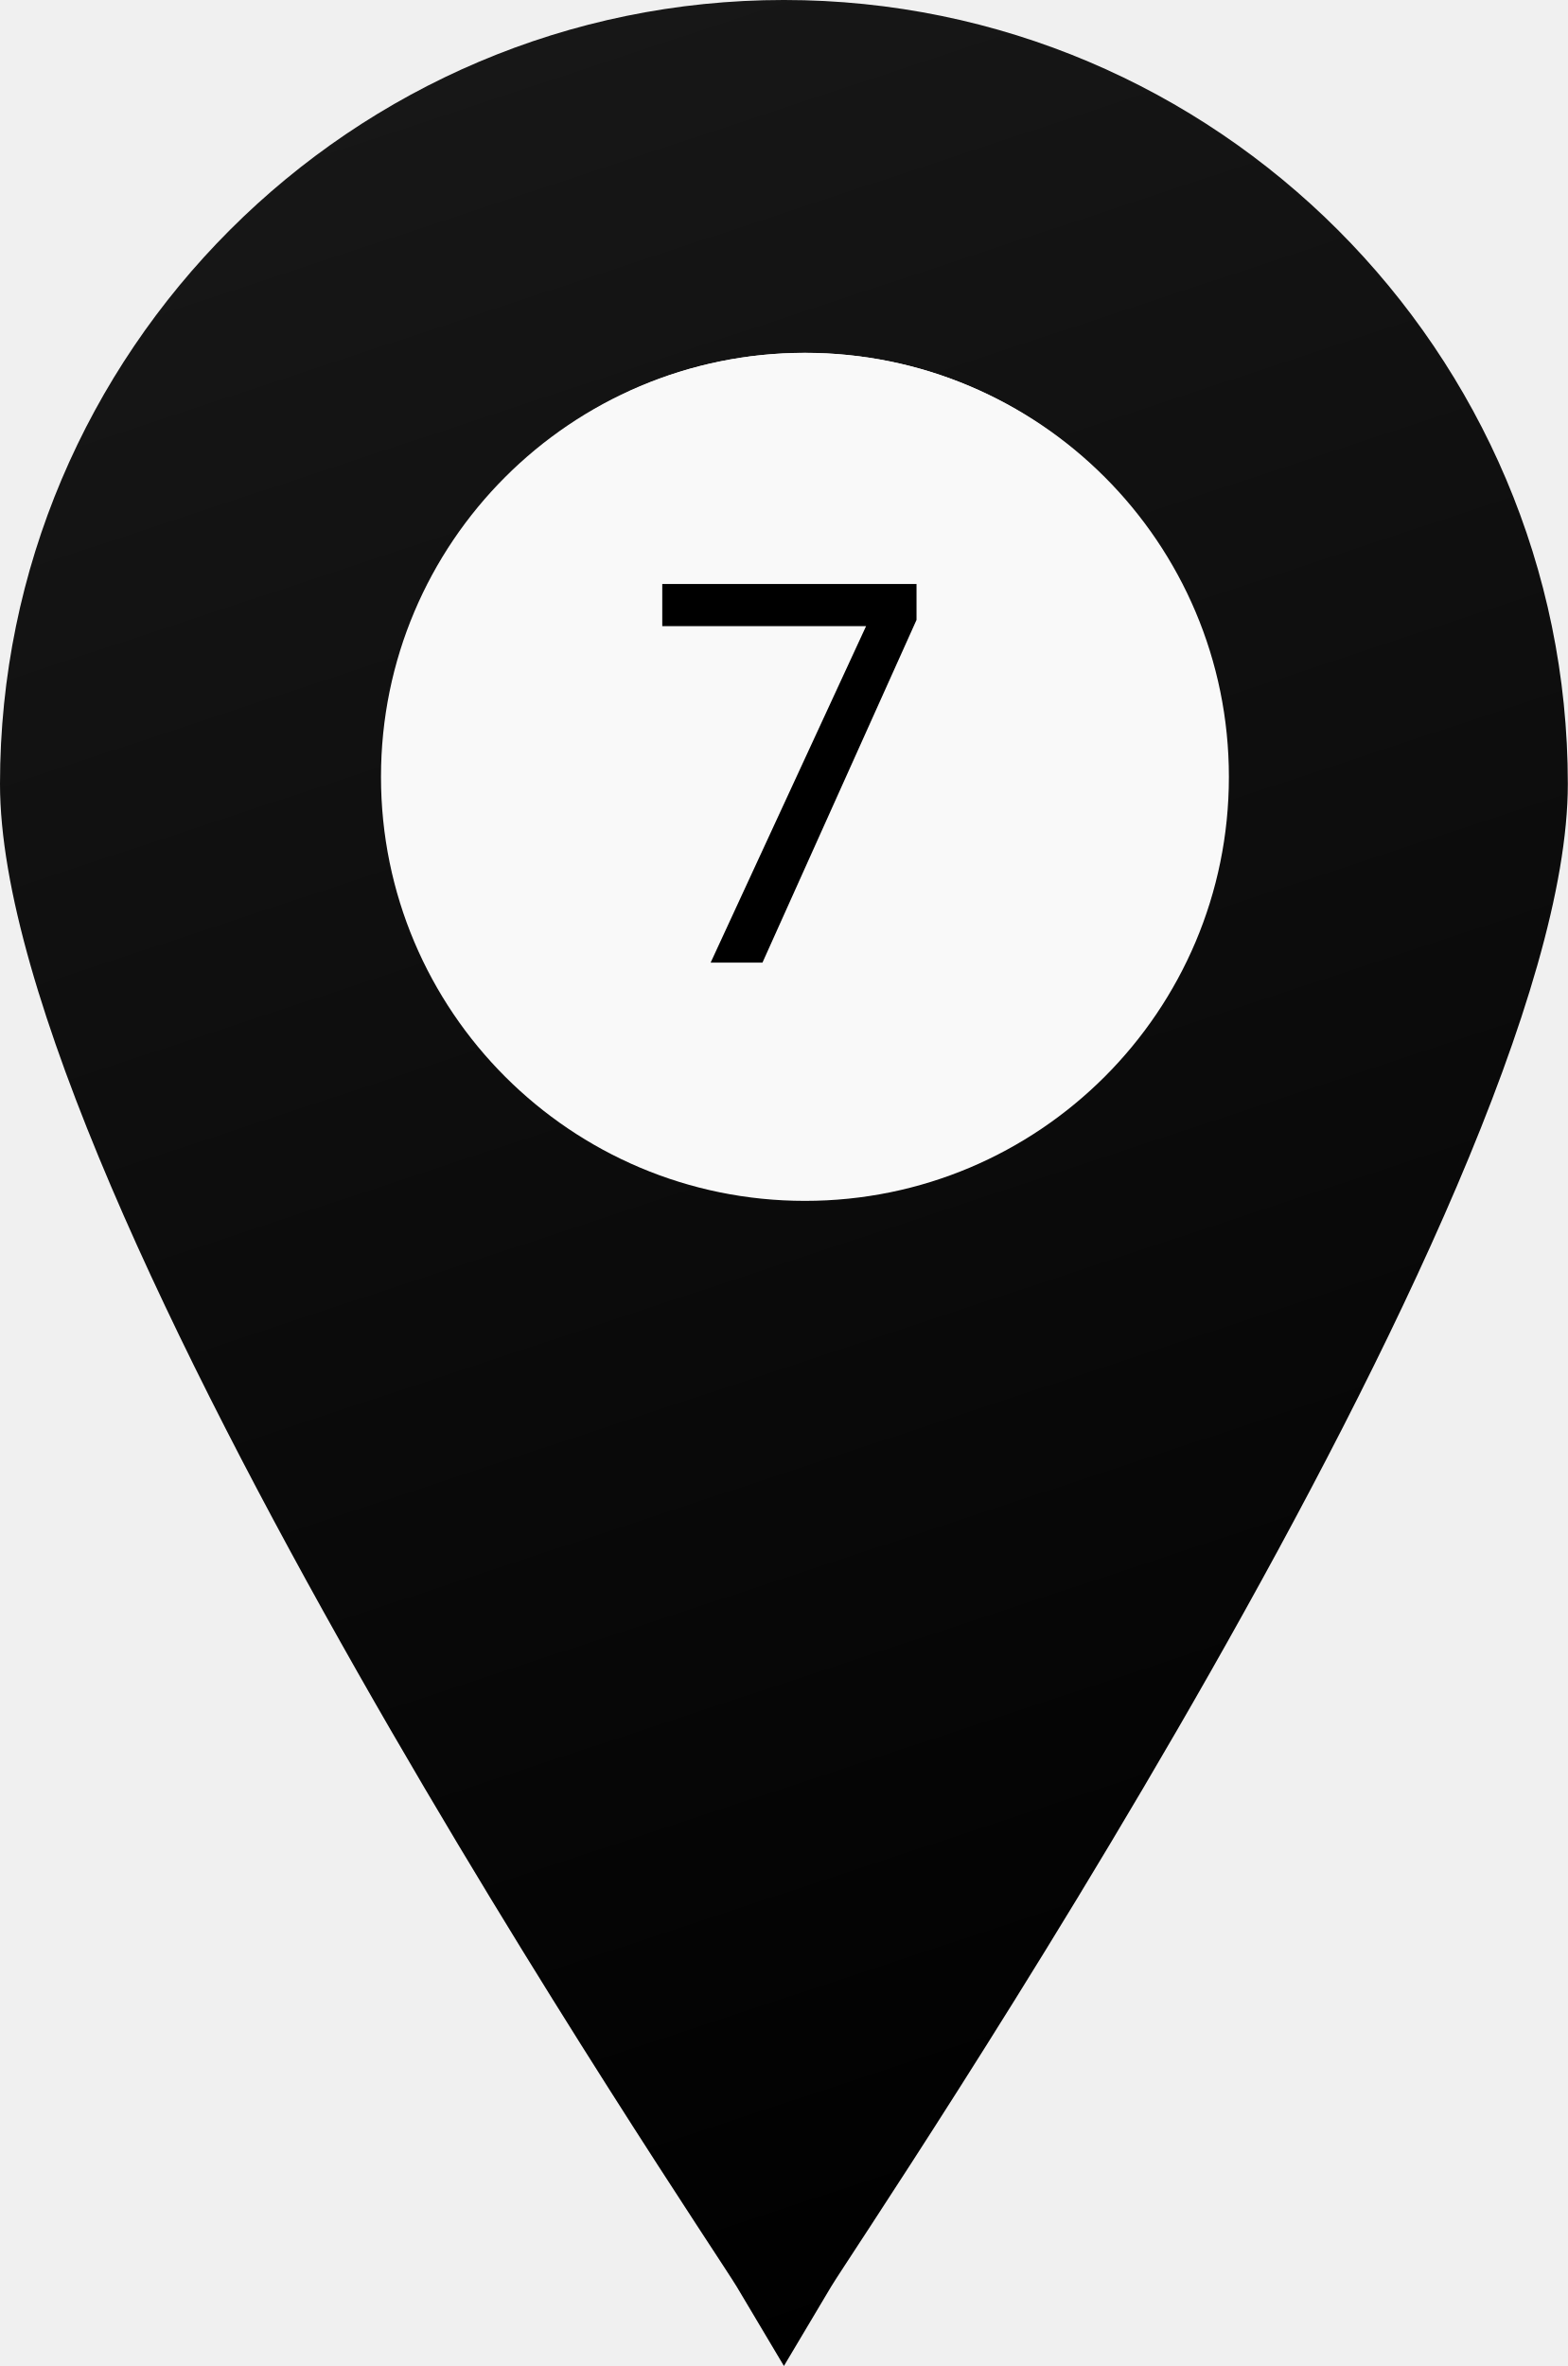
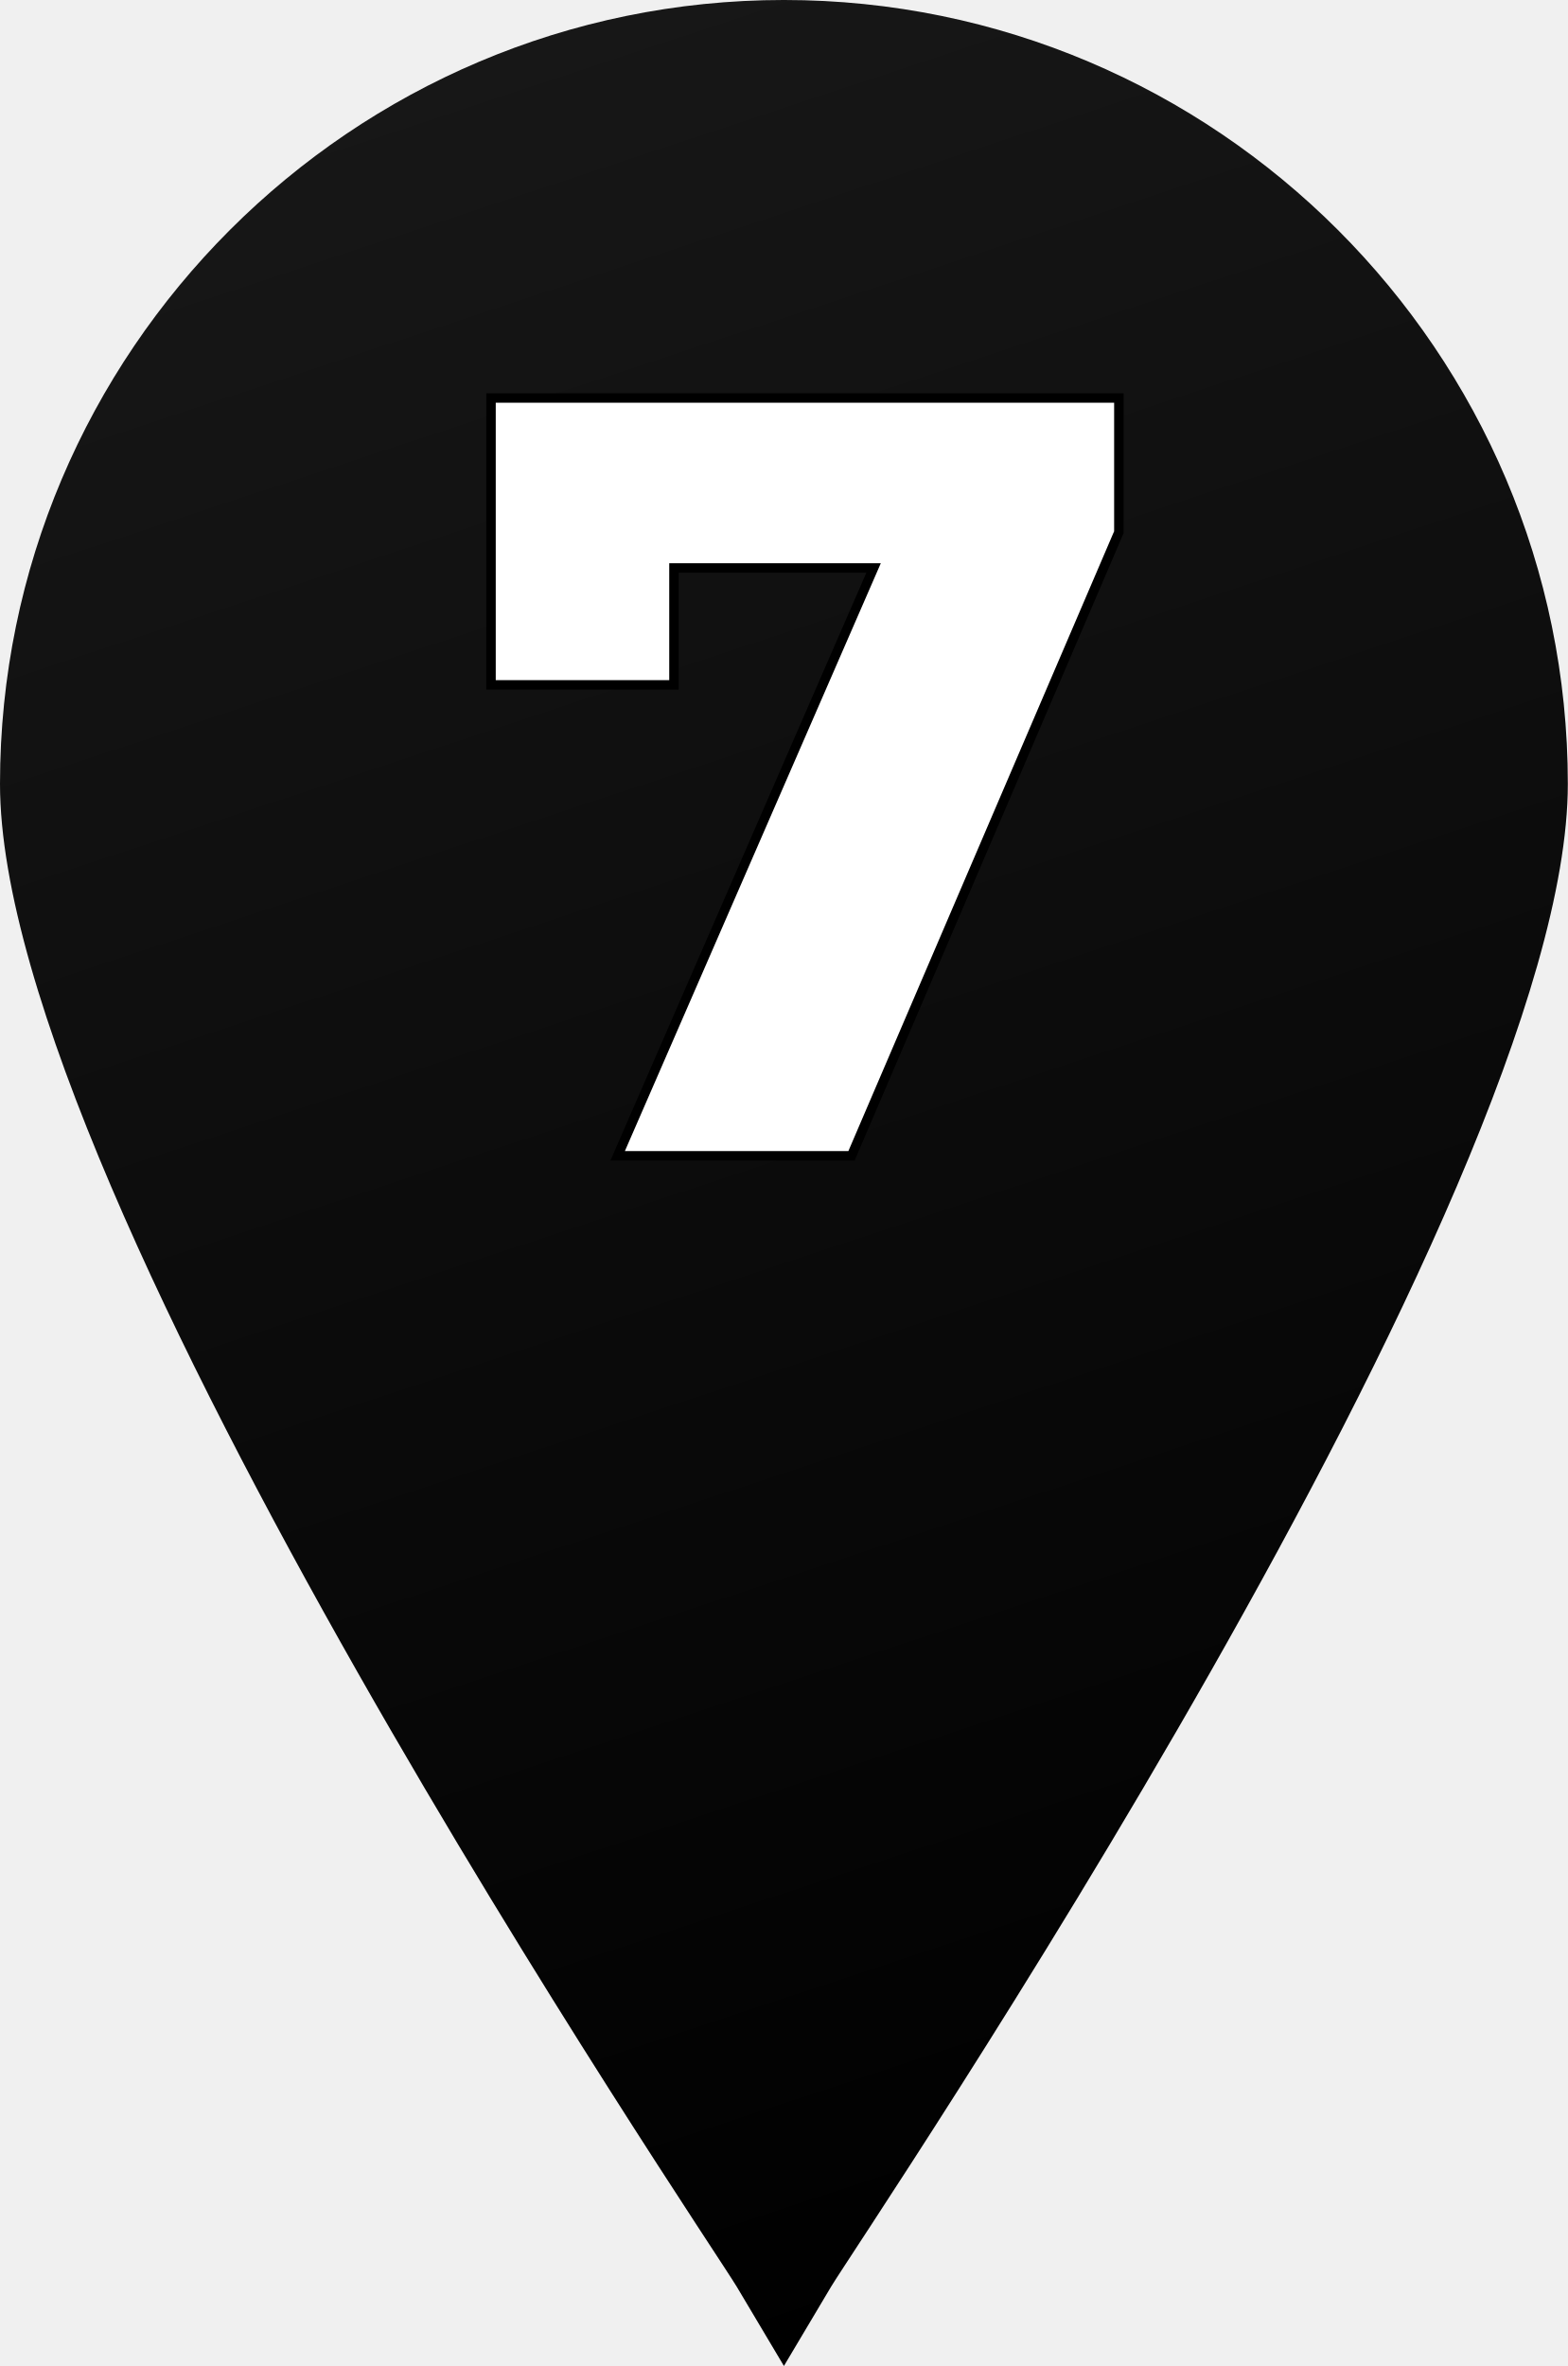
<svg xmlns="http://www.w3.org/2000/svg" xmlns:xlink="http://www.w3.org/1999/xlink" width="41.381mm" height="62.442mm" viewBox="0 0 41.381 62.442" version="1.1" id="svg1" xml:space="preserve">
  <defs id="defs1">
    <rect x="212.356" y="47.19" width="103.819" height="72.595" id="rect3" />
    <linearGradient id="linearGradient2">
      <stop style="stop-color:#191919;stop-opacity:1;" offset="0" id="stop2" />
      <stop style="stop-color:#000000;stop-opacity:1;" offset="1" id="stop3" />
    </linearGradient>
    <linearGradient xlink:href="#linearGradient2" id="linearGradient3" x1="84.372" y1="117.279" x2="105.062" y2="179.721" gradientUnits="userSpaceOnUse" />
+     <rect x="212.356" y="47.19" width="103.819" height="72.595" id="rect2" />
  </defs>
  <g id="layer1" transform="translate(-84.37201,-117.2792)">
-     <path fill="#000000" d="m 105.062,117.279 c -11.404,0 -20.69,9.287 -20.69,20.69 0,10.901 18.653,38.338 19.447,39.661 l 1.244,2.09 1.244,-2.09 c 0.794,-1.323 19.447,-28.76 19.447,-39.661 0,-11.404 -9.287,-20.69 -20.69,-20.69 z m 0.556,31.538 c -6.112,0 -11.112,-4.974 -11.112,-11.113 0,-6.112 4.974,-11.113 11.112,-11.113 6.138,0 11.113,4.974 11.113,11.113 0,6.138 -4.974,11.113 -11.113,11.113 z" id="path1" style="stroke-width:0.265;fill-opacity:1;fill:url(#linearGradient3)" />
-     <circle style="fill:#f9f9f9;stroke-width:0.557" id="path2" cx="105.618" cy="137.782" r="11.19" />
-     <text xml:space="preserve" transform="matrix(1.167134,0,0,1.167134,-146.6152,74.7356)" id="text3" style="font-style:normal;font-variant:normal;font-weight:normal;font-stretch:normal;font-size:12px;font-family:Montserrat;-inkscape-font-specification:'Montserrat, @wght=800';font-variant-ligatures:normal;font-variant-caps:normal;font-variant-numeric:normal;font-variant-east-asian:normal;font-variation-settings:'wght' 800;white-space:pre;shape-inside:url(#rect3);display:inline;fill:#000000;stroke-width:0.756">
-       <tspan x="212.357" y="58.219" id="tspan2">7</tspan>
-     </text>
+     <path fill="#000000" d="m 105.062,117.279 c -11.404,0 -20.69,9.287 -20.69,20.69 0,10.901 18.653,38.338 19.447,39.661 l 1.244,2.09 1.244,-2.09 c 0.794,-1.323 19.447,-28.76 19.447,-39.661 0,-11.404 -9.287,-20.69 -20.69,-20.69 z" id="path1" style="fill:url(#linearGradient3);fill-opacity:1;stroke-width:0.265" />
+     <path id="rect4" style="font-variation-settings:'wght' 800;fill:#ffffff;stroke:#000000;stroke-width:0.25;stroke-dasharray:none" d="m 97.332,127.783 v 7.571 h 4.829 v -3.086 h 5.269 l -6.755,15.514 h 6.172 l 7.057,-16.457 v -3.543 z" />
  </g>
</svg>
